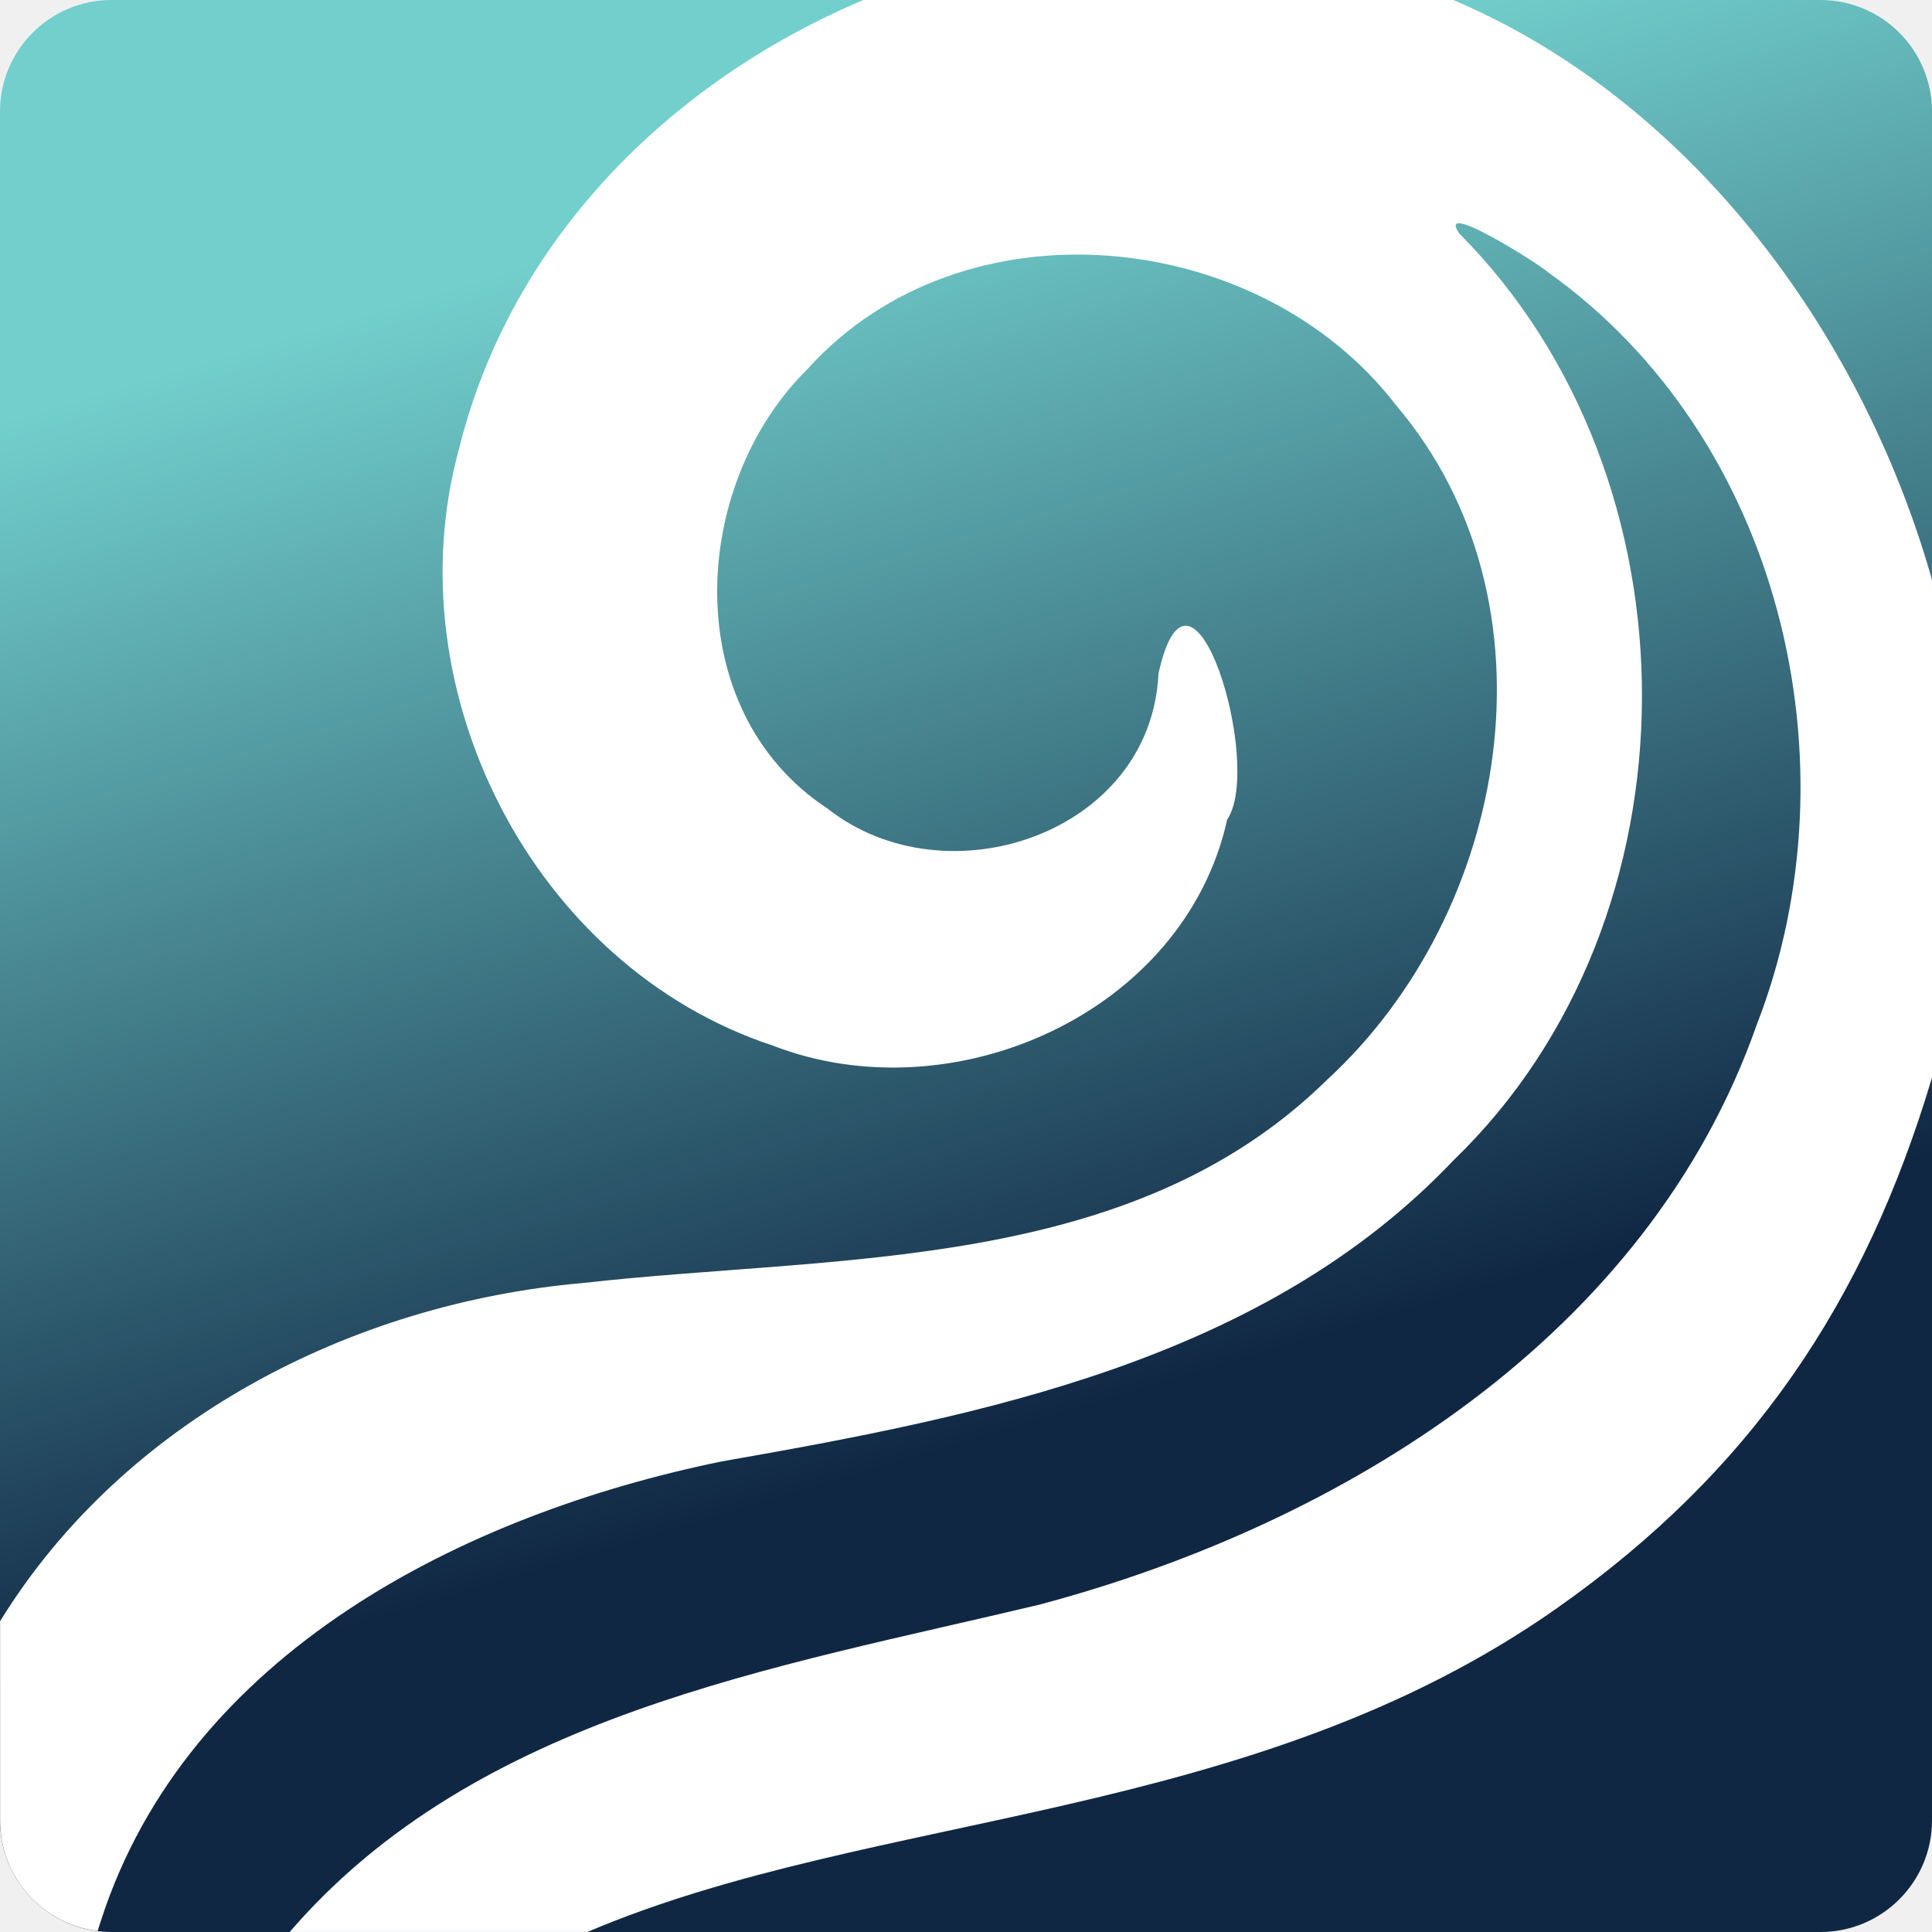
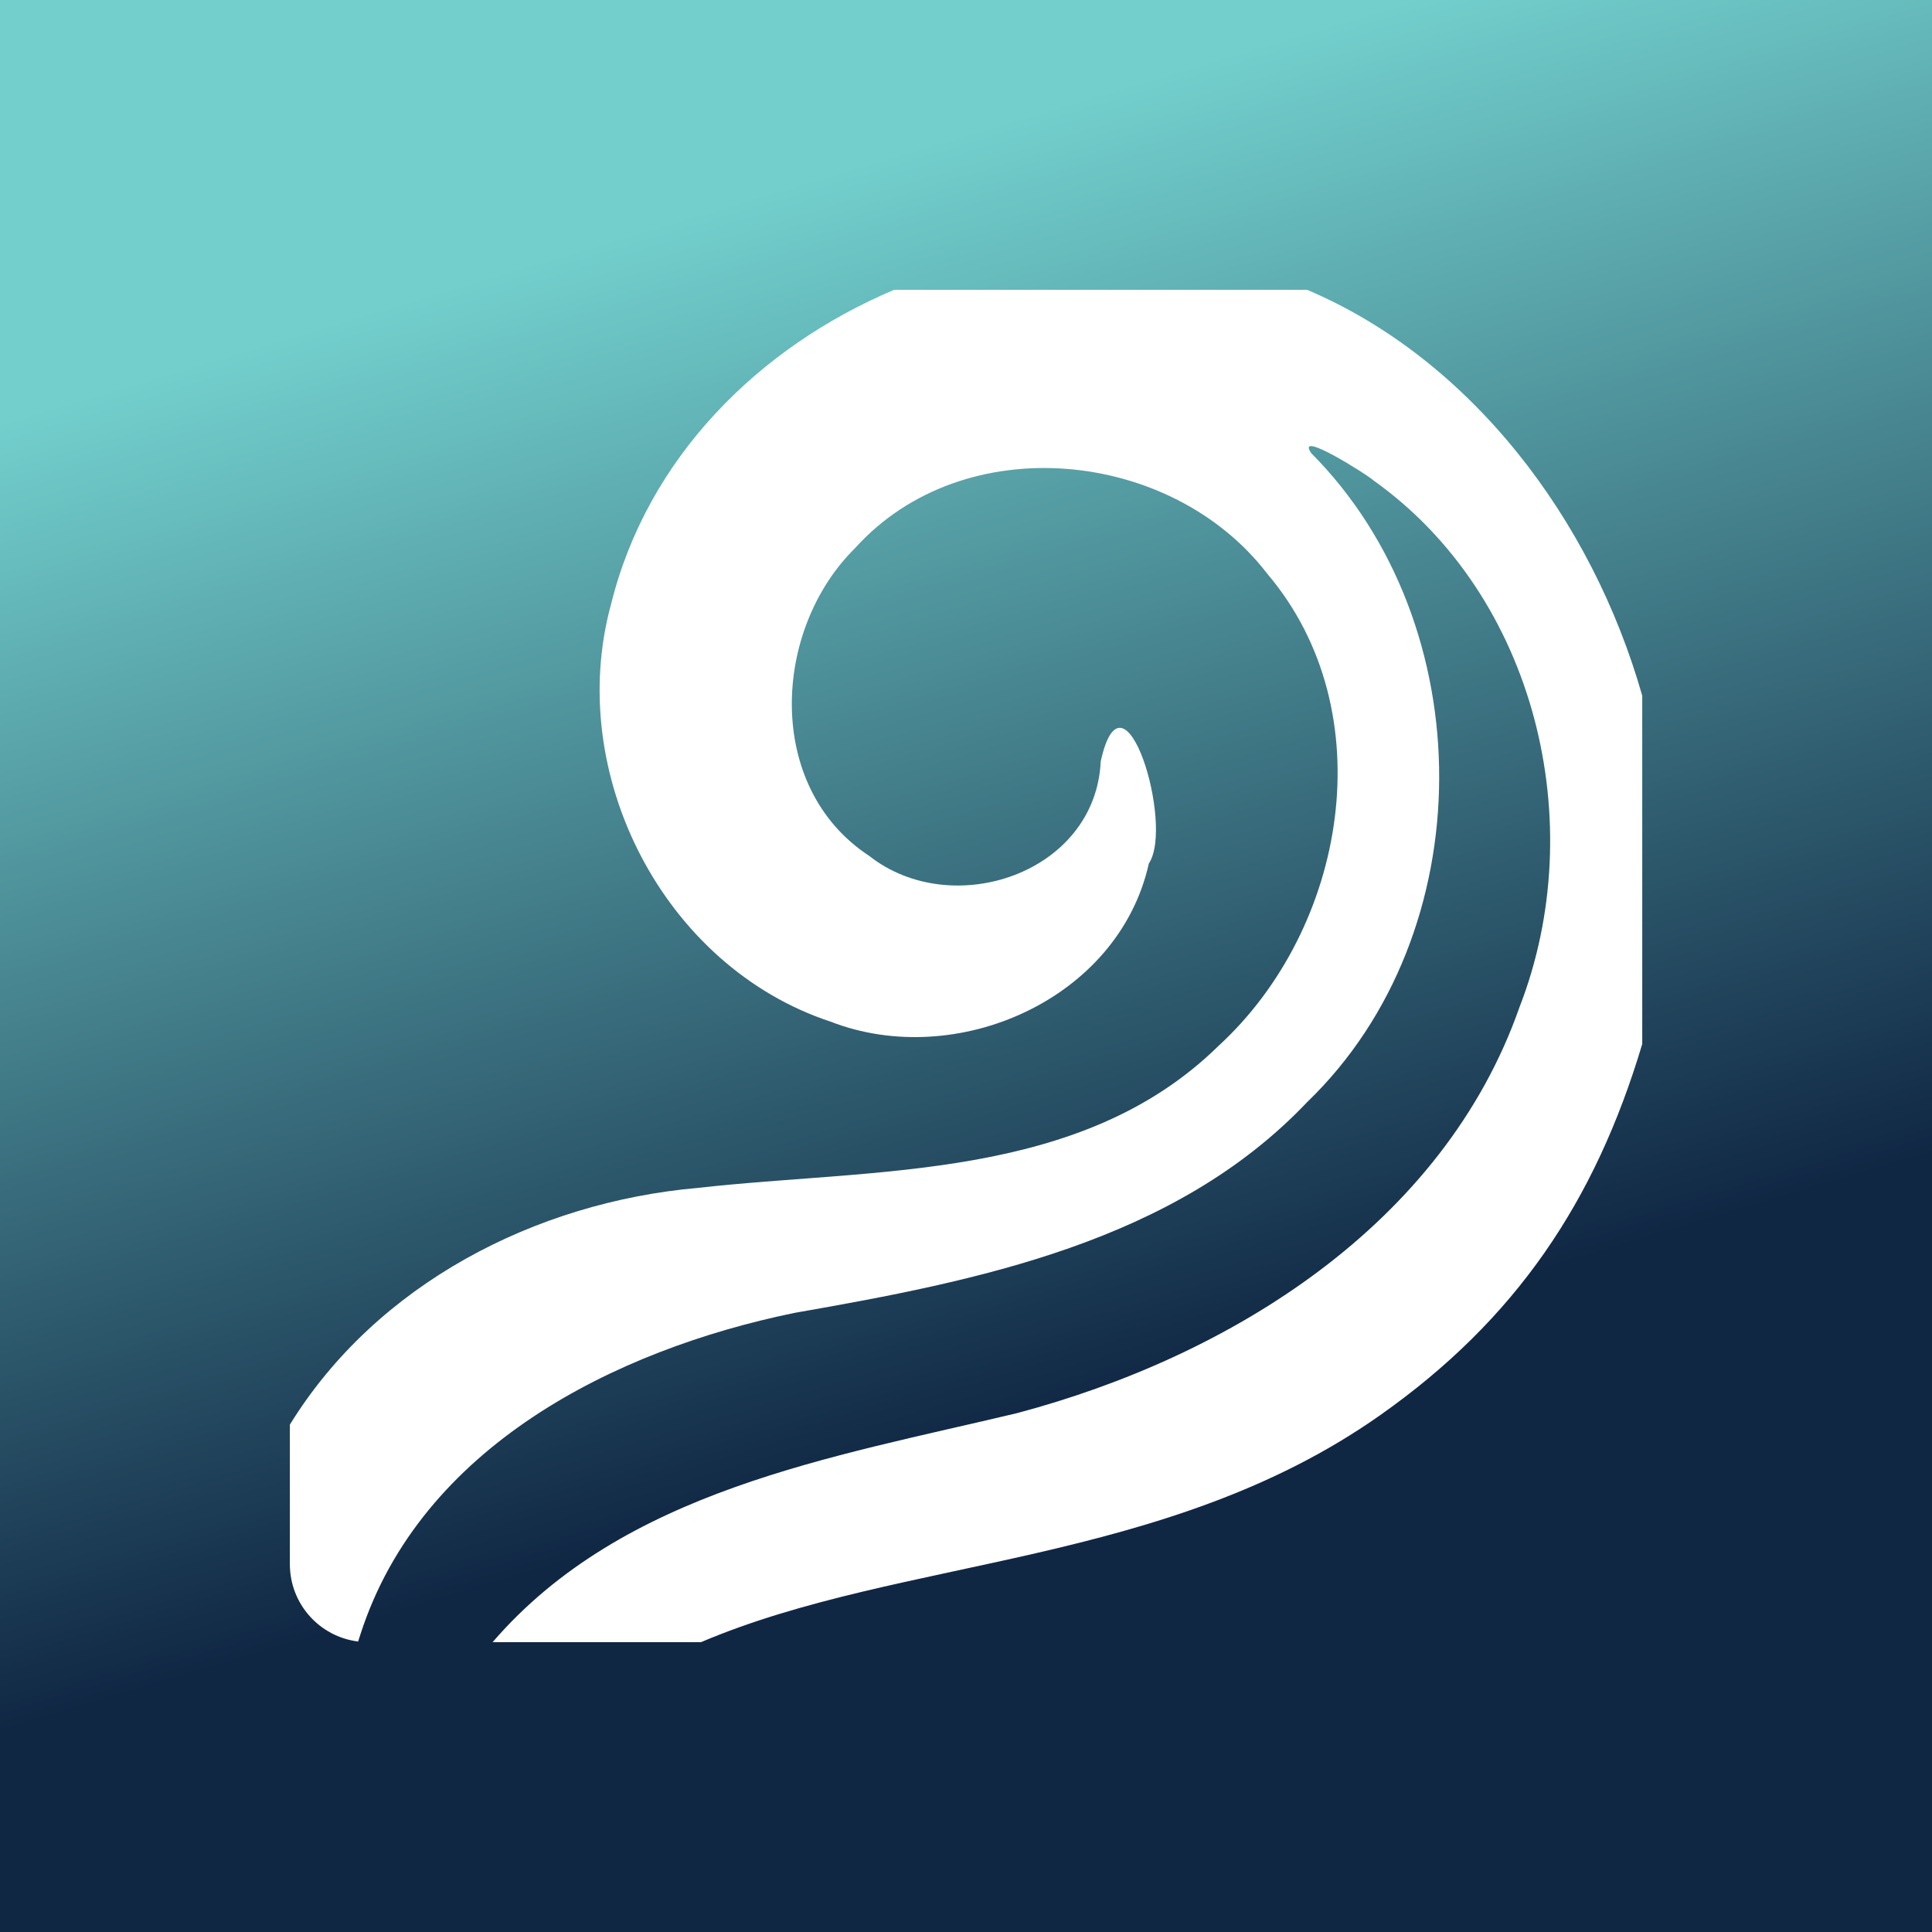
<svg xmlns="http://www.w3.org/2000/svg" width="512" height="512" viewBox="0 0 67.733 67.733" role="img" aria-label="Aether">
  <defs>
    <linearGradient id="bg" x1="0.49" y1="0.075" x2="0.675" y2="0.693">
      <stop offset="0" stop-color="#72cfcc" />
      <stop offset="1" stop-color="#102744" />
    </linearGradient>
-     <clipPath id="round">
-       <rect width="67.733" height="67.733" rx="3.912" ry="3.912" />
-     </clipPath>
  </defs>
-   <g clip-path="url(#round)">
-     <rect width="67.733" height="67.733" fill="url(#bg)" />
+   <rect width="67.733" height="67.733" fill="url(#bg)" />
+   <g transform="translate(33.86667,33.86667) scale(0.7) translate(-33.86667,-33.86667)">
    <path fill="#ffffff" transform="matrix(2.720433,0,0,2.720433,82.86221,-63.46727)" d="m -19.333,23.33 c -2.494,1.053 -4.548,3.095 -5.213,5.793 -0.849,3.105 0.961,6.663 4.042,7.68 2.318,0.901 5.304,-0.409 5.86,-2.912 0.476,-0.706 -0.465,-3.796 -0.886,-1.879 -0.096,2.063 -2.735,2.944 -4.263,1.739 -1.922,-1.259 -1.789,-4.161 -0.255,-5.67 1.996,-2.21 5.816,-1.829 7.584,0.476 2.155,2.539 1.459,6.527 -0.893,8.688 -2.542,2.498 -6.315,2.25 -9.59,2.619 -2.988,0.263 -5.914,1.769 -7.511,4.358 v 2.568 c 0,0.735 0.547,1.337 1.257,1.425 0.015,-0.046 0.028,-0.093 0.044,-0.138 1.113,-3.443 4.673,-5.232 7.995,-5.913 3.355,-0.587 6.988,-1.301 9.435,-3.882 3.231,-3.115 3.22,-8.784 0.071,-11.946 h 5.17e-4 c -0.305,-0.451 1.065,0.419 1.14,0.498 3.002,2.132 4.007,6.329 2.695,9.703 -1.403,4 -5.317,6.429 -9.248,7.473 -3.404,0.814 -7.245,1.419 -9.657,4.217 h 3.837 c 3.701,-1.576 8.547,-1.393 12.499,-4.176 2.5,-1.76 3.963,-3.935 4.829,-6.837 v -6.41 c -0.927,-3.263 -3.164,-6.198 -6.17,-7.474 z" />
  </g>
</svg>
